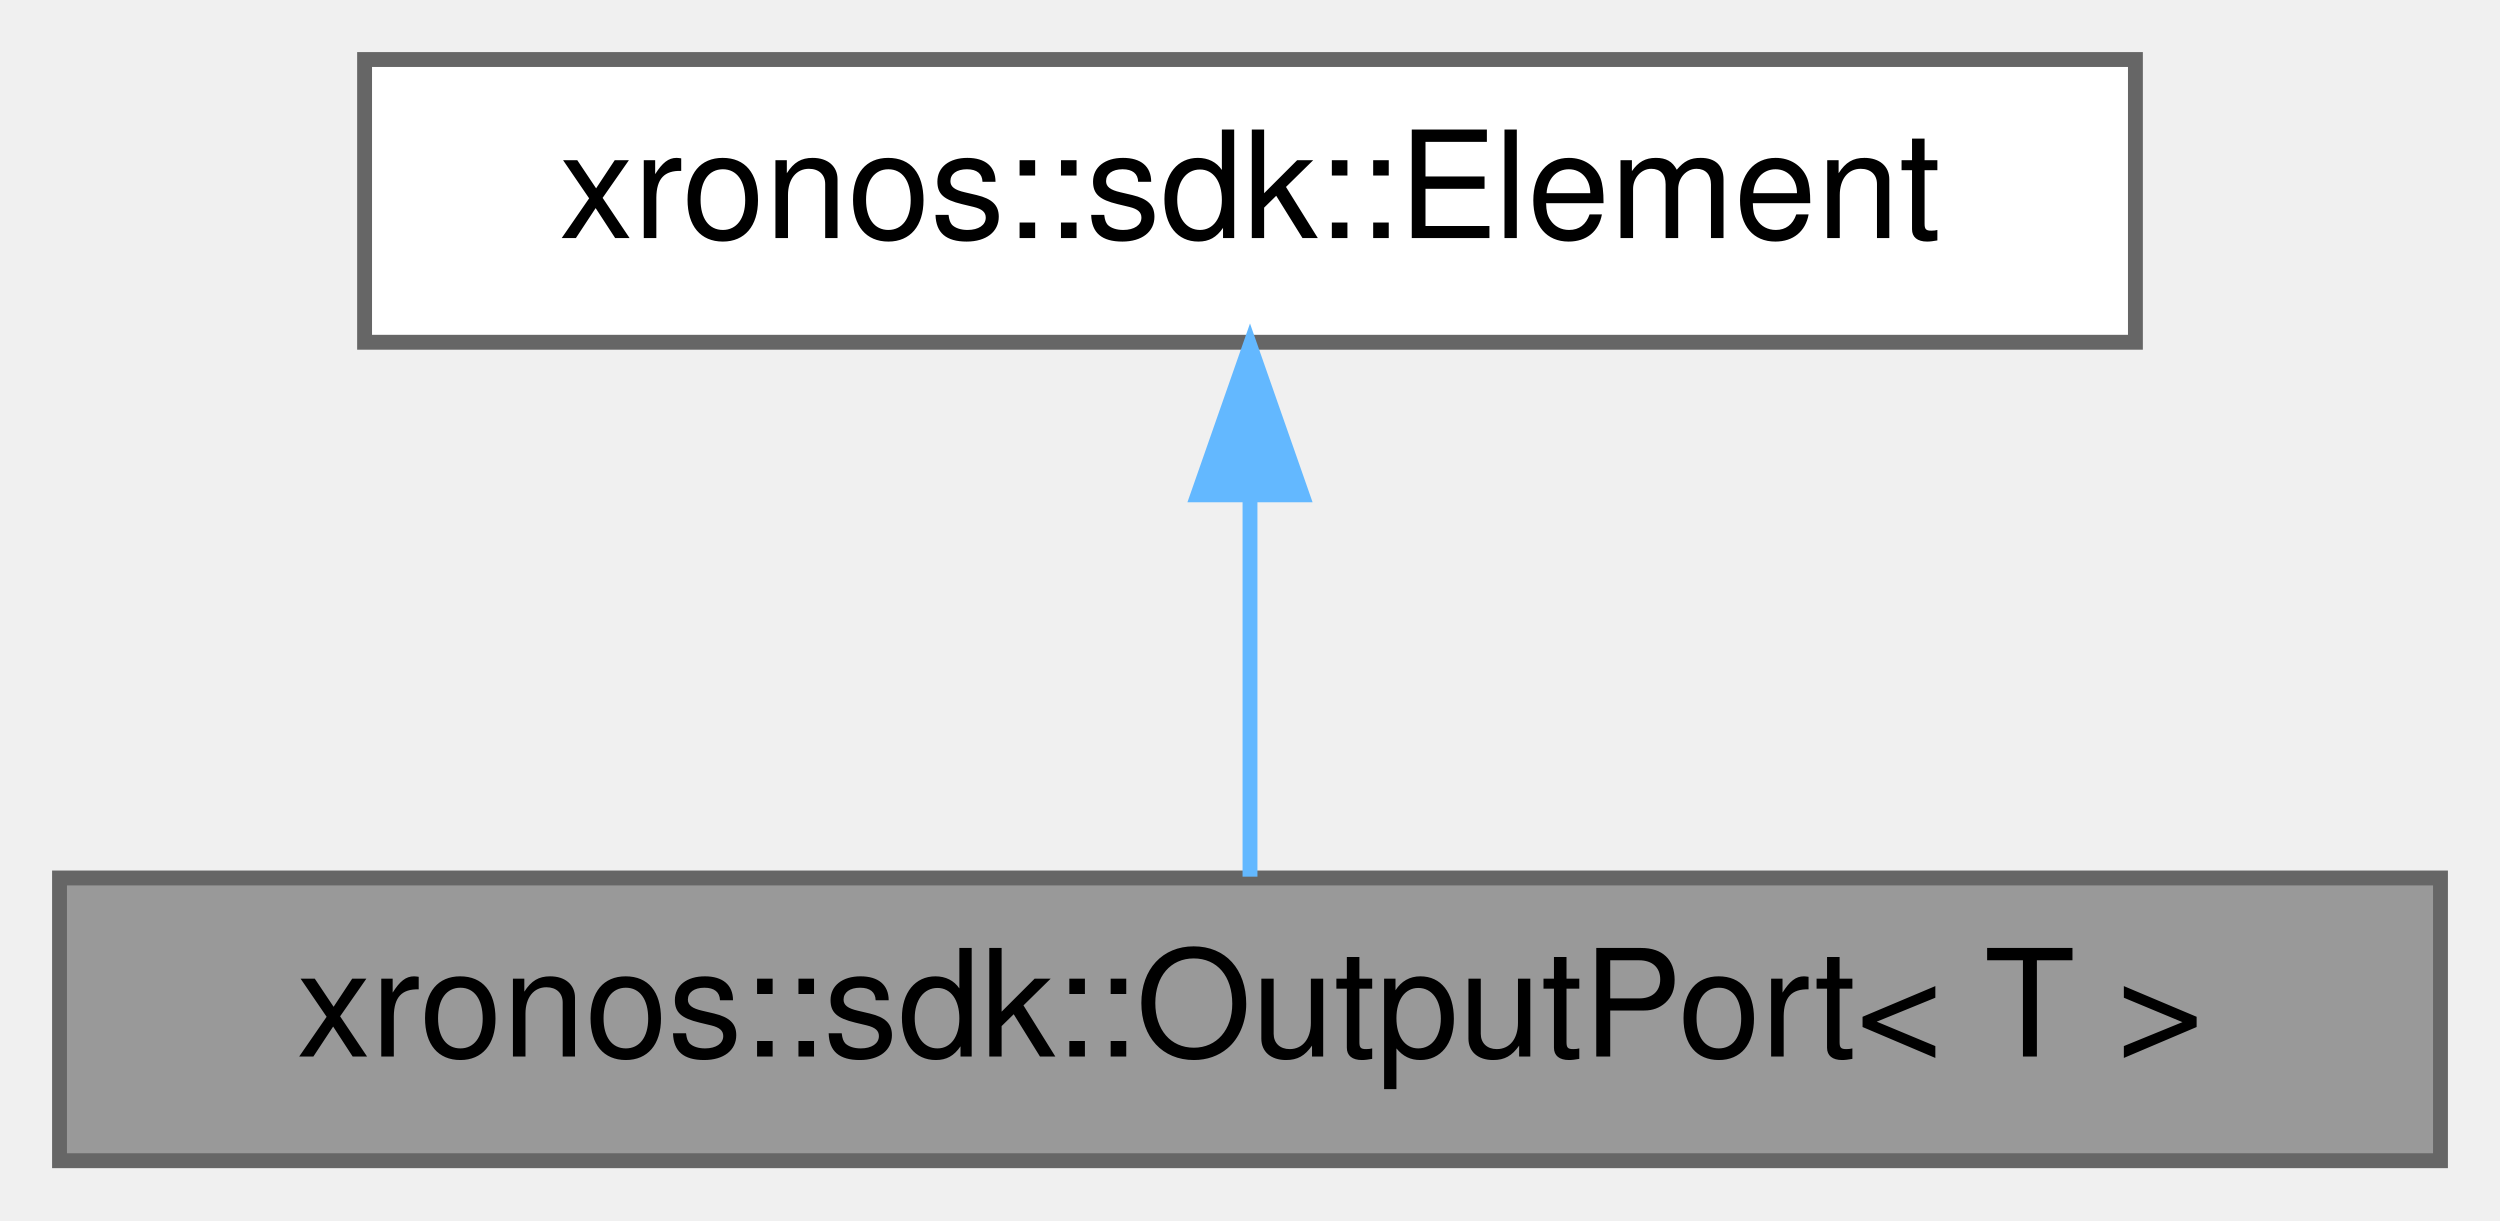
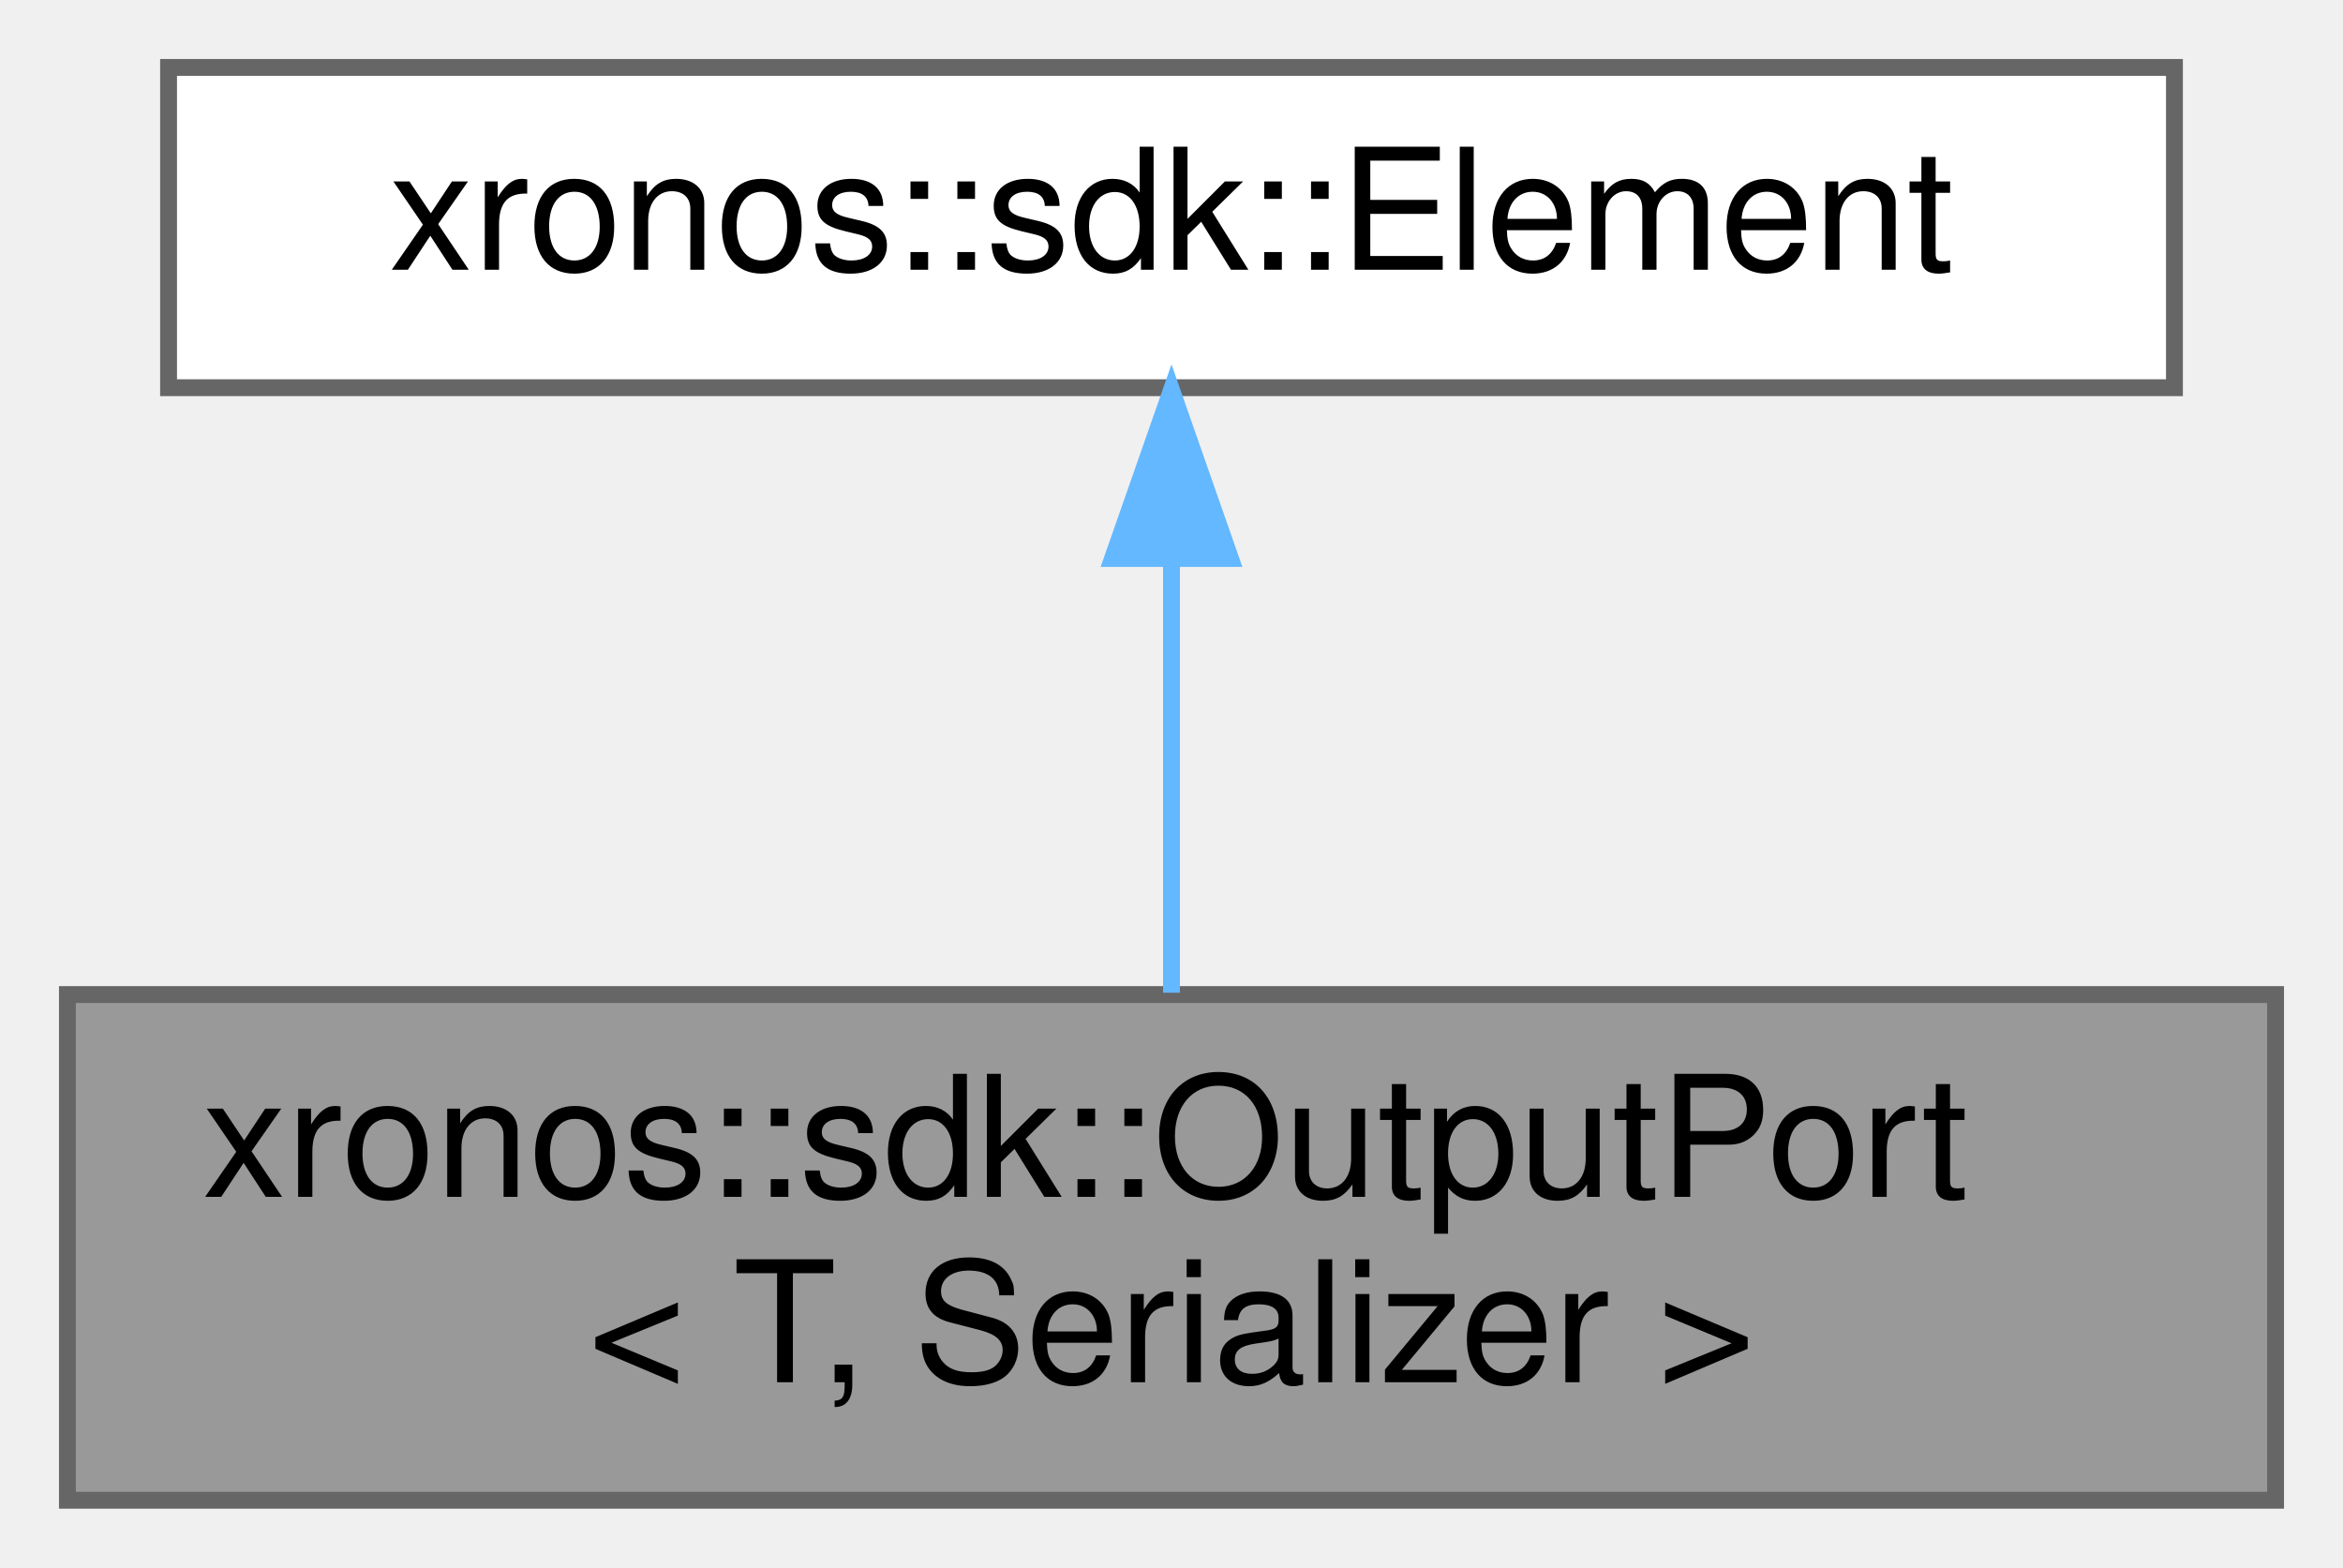
- <svg xmlns="http://www.w3.org/2000/svg" xmlns:xlink="http://www.w3.org/1999/xlink" width="168pt" height="82pt" viewBox="0.00 0.00 168.00 82.00">
-   <g id="graph0" class="graph" transform="scale(1 1) rotate(0) translate(4 78)">
+ <svg xmlns="http://www.w3.org/2000/svg" xmlns:xlink="http://www.w3.org/1999/xlink" width="139pt" height="93pt" viewBox="0.00 0.00 139.00 93.00">
+   <g id="graph0" class="graph" transform="scale(1 1) rotate(0) translate(4 89)">
    <g id="Node000001" class="node">
      <g id="a_Node000001">
        <a xlink:title="A reactor element for sending messages to other reactors.">
-           <polygon fill="#999999" stroke="#666666" points="160,-19 0,-19 0,0 160,0 160,-19" />
-           <text text-anchor="middle" x="80" y="-7" font-family="Helvetica,sans-Serif" font-size="10.00">xronos::sdk::OutputPort&lt; T &gt;</text>
+           <polygon fill="#999999" stroke="#666666" points="131,-30 0,-30 0,0 131,0 131,-30" />
+           <text text-anchor="start" x="8" y="-18" font-family="Helvetica,sans-Serif" font-size="10.00">xronos::sdk::OutputPort</text>
+           <text text-anchor="middle" x="65.5" y="-7" font-family="Helvetica,sans-Serif" font-size="10.00">&lt; T, Serializer &gt;</text>
        </a>
      </g>
    </g>
    <g id="Node000002" class="node">
      <g id="a_Node000002">
        <a xlink:href="classxronos_1_1sdk_1_1Element.html" target="_top" xlink:title="Base class for all reactor elements.">
-           <polygon fill="white" stroke="#666666" points="139.5,-74 20.5,-74 20.5,-55 139.5,-55 139.5,-74" />
-           <text text-anchor="middle" x="80" y="-62" font-family="Helvetica,sans-Serif" font-size="10.00">xronos::sdk::Element</text>
+           <polygon fill="white" stroke="#666666" points="125,-85 6,-85 6,-66 125,-66 125,-85" />
+           <text text-anchor="middle" x="65.5" y="-73" font-family="Helvetica,sans-Serif" font-size="10.00">xronos::sdk::Element</text>
        </a>
      </g>
    </g>
    <g id="edge1_Node000001_Node000002" class="edge">
      <g id="a_edge1_Node000001_Node000002">
        <a xlink:title=" ">
-           <path fill="none" stroke="#63b8ff" d="M80,-44.66C80,-35.93 80,-25.99 80,-19.09" />
-           <polygon fill="#63b8ff" stroke="#63b8ff" points="76.5,-44.75 80,-54.75 83.5,-44.75 76.5,-44.75" />
+           <path fill="none" stroke="#63b8ff" d="M65.5,-55.65C65.5,-47.36 65.5,-37.78 65.5,-30.11" />
+           <polygon fill="#63b8ff" stroke="#63b8ff" points="62,-55.87 65.5,-65.87 69,-55.87 62,-55.87" />
        </a>
      </g>
    </g>
  </g>
</svg>
